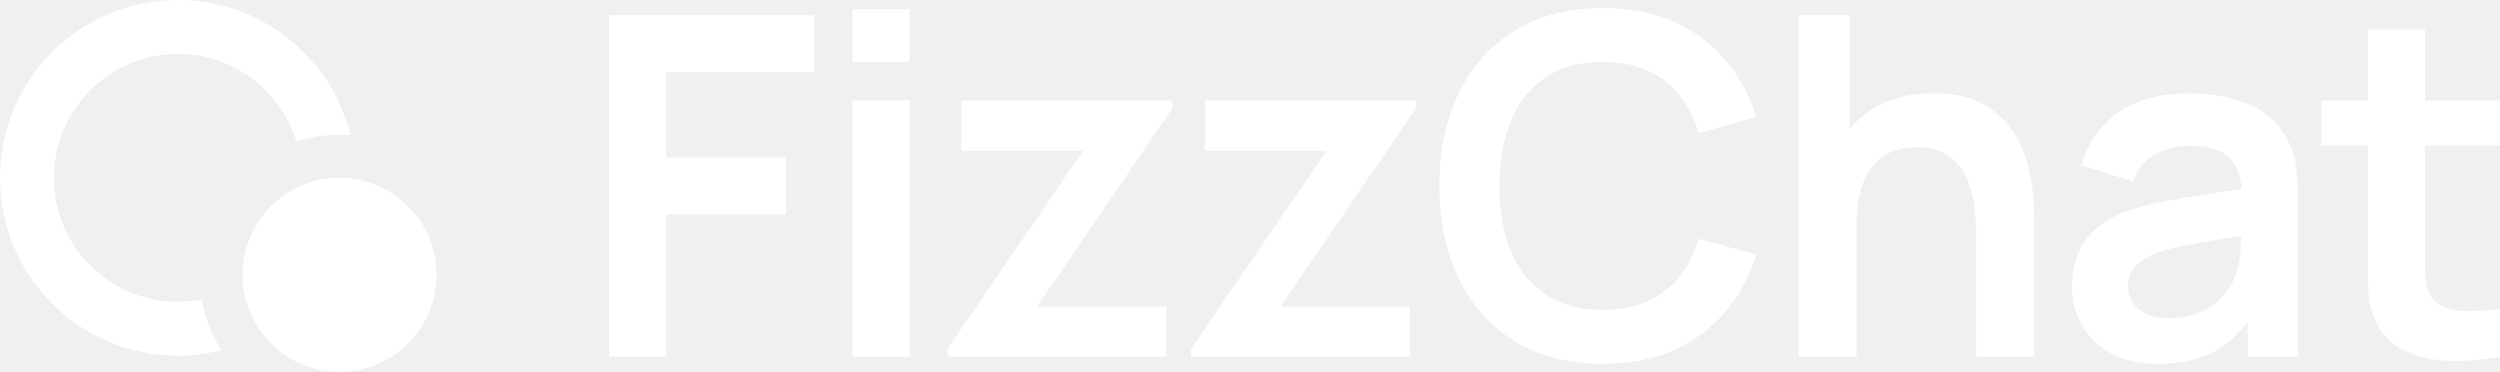
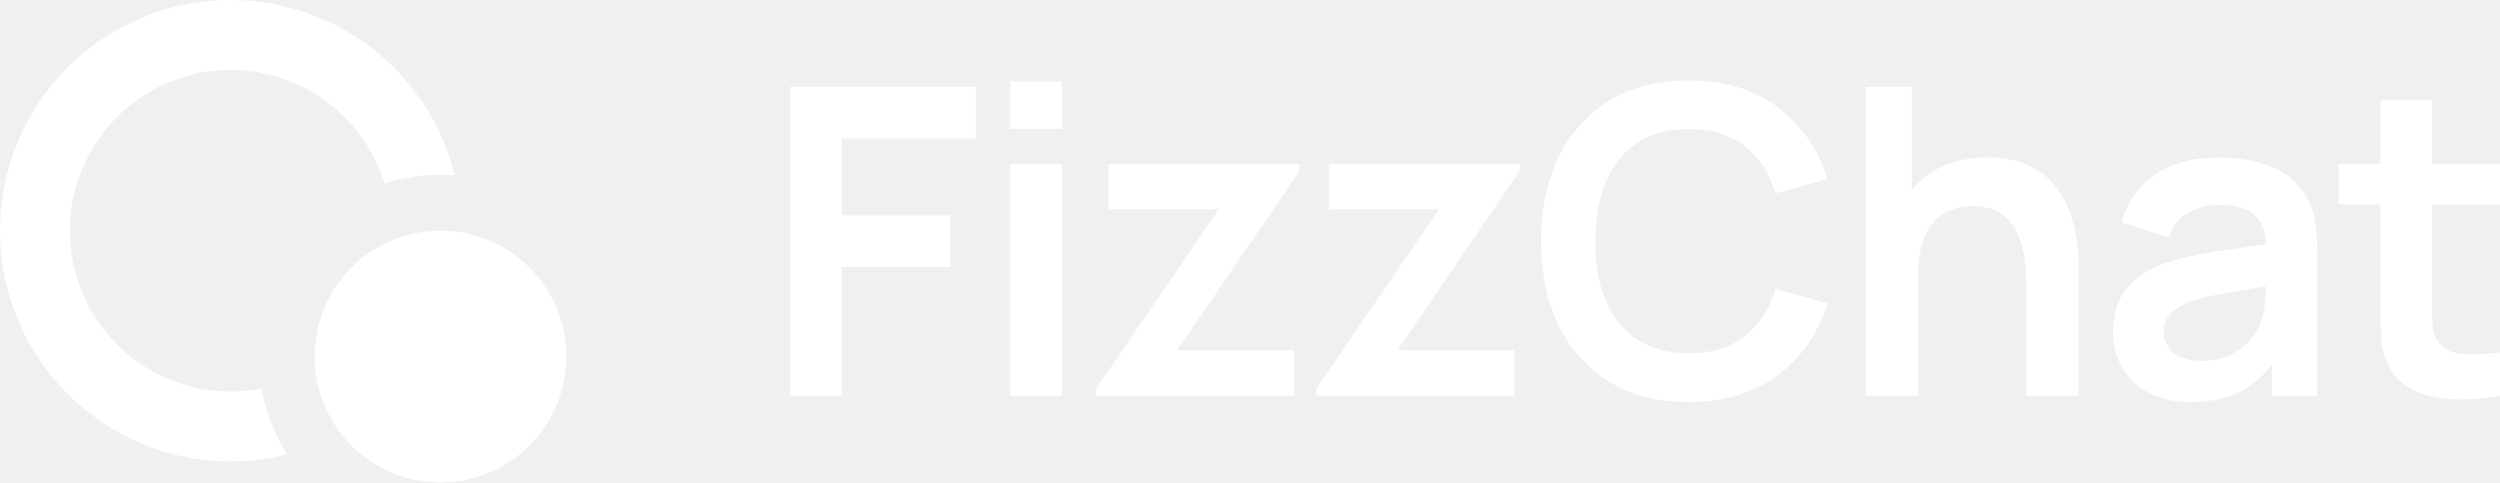
- <svg xmlns="http://www.w3.org/2000/svg" width="231.95" height="34.5" viewBox="0 0 231.95 34.5" role="img" aria-label="FizzChat">
+ <svg xmlns="http://www.w3.org/2000/svg" width="178.783" height="34.5" viewBox="0 0 178.783 34.5" role="img" aria-label="FizzChat">
  <g transform="translate(-9.5,-12.5) scale(1)">
    <defs>
      <clipPath id="fizzL3Notch" clipPathUnits="userSpaceOnUse">
        <path fill-rule="evenodd" clip-rule="evenodd" d="M0,0H64V64H0Z M28,38 A13,13 0 1,0 54,38 A13,13 0 1,0 28,38 Z" />
      </clipPath>
    </defs>
    <circle cx="26" cy="29" r="14" fill="none" stroke="#FFFFFF" stroke-width="5" clip-path="url(#fizzL3Notch)" />
    <circle cx="41" cy="38" r="9" fill="#FFFFFF" />
  </g>
-   <path d="M140.0 0.0V1440.0H1006.7V1199.3H380.7V840.3H886.7V599.7H380.7V0.0Z" transform="translate(53.42,33.09) scale(0.022,-0.022)" fill="#FFFFFF" />
-   <path d="M160.0 1243.7V1465.0H400.7V1243.7ZM160.0 0.0V1080.0H400.7V0.0Z" transform="translate(75.574,33.09) scale(0.022,-0.022)" fill="#FFFFFF" />
-   <path d="M40.0 0.0V33.3L611.7 868.7H98.0V1080.0H987.3V1046.0L417.3 211.3H962.7V0.0Z" transform="translate(87.036,33.09) scale(0.022,-0.022)" fill="#FFFFFF" />
-   <path d="M40.0 0.0V33.3L611.7 868.7H98.0V1080.0H987.3V1046.0L417.3 211.3H962.7V0.0Z" transform="translate(109.63,33.09) scale(0.022,-0.022)" fill="#FFFFFF" />
-   <path d="M749.3 -30.0Q533.5 -30.0 379.2 64.3Q224.8 158.7 142.4 327.7Q60.0 496.7 60.0 720.0Q60.0 943.3 142.4 1112.3Q224.8 1281.3 379.2 1375.7Q533.5 1470.0 749.3 1470.0Q998.0 1470.0 1164.1 1345.6Q1330.2 1221.2 1396.7 1009.7L1153.7 943.0Q1112.3 1084.0 1011.3 1163.3Q910.2 1242.7 749.3 1242.7Q604.3 1242.7 507.7 1177.7Q411.0 1112.7 362.3 995.1Q313.7 877.5 313.3 720.0Q313.0 562.5 361.7 445.0Q410.3 327.5 507.3 262.4Q604.3 197.3 749.3 197.3Q910.2 197.3 1011.3 277.2Q1112.3 357.0 1153.7 497.0L1396.7 430.3Q1330.2 218.8 1164.1 94.4Q998.0 -30.0 749.3 -30.0Z" transform="translate(132.224,33.09) scale(0.022,-0.022)" fill="#FFFFFF" />
-   <path d="M887.0 0.0V520.3Q887.0 570.5 879.8 632.5Q872.5 694.5 847.3 752.1Q822.2 809.7 771.7 846.7Q721.2 883.7 634.7 883.7Q589.0 883.7 544.1 868.8Q499.2 853.8 462.8 817.6Q426.5 781.3 404.4 717.5Q382.3 653.7 382.3 555.0L239.3 616.3Q239.3 753.8 292.8 866.1Q346.3 978.3 450.2 1044.5Q554.0 1110.7 706.3 1110.7Q825.8 1110.7 903.9 1071.0Q982.0 1031.3 1028.0 969.1Q1074.0 906.8 1096.0 836.8Q1118.0 766.7 1124.5 704.1Q1131.0 641.5 1131.0 603.0V0.0ZM138.3 0.0V1440.0H353.0V681.7H382.3V0.0Z" transform="translate(163.838,33.09) scale(0.022,-0.022)" fill="#FFFFFF" />
-   <path d="M442.3 -30.0Q324.7 -30.0 243.8 14.4Q162.8 58.8 121.4 132.9Q80.0 207.0 80.0 296.0Q80.0 374.3 106.1 436.4Q132.2 498.5 186.3 544.1Q240.3 589.7 325.7 619.0Q391.3 640.5 478.4 657.1Q565.5 673.7 668.2 688.2Q770.8 702.8 883.3 719.7L796.7 671.3Q797.5 783.2 746.8 836.3Q696.0 889.3 574.7 889.3Q502.0 889.3 434.1 855.1Q366.2 820.8 339.0 738.3L118.7 807.3Q158.8 944.0 271.6 1027.0Q384.3 1110.0 575.3 1110.0Q719.5 1110.0 828.7 1063.2Q937.8 1016.3 991.3 909.0Q1020.3 852.3 1026.3 792.8Q1032.3 733.3 1032.3 662.7V0.0H821.0V234.3L856.0 195.7Q783.0 79.2 685.4 24.6Q587.8 -30.0 442.3 -30.0ZM490.0 162.3Q572.0 162.3 629.8 191.4Q687.7 220.5 722.3 262.1Q757.0 303.7 768.7 341.3Q787.5 387.3 790.4 446.8Q793.3 506.2 793.3 543.3L867.3 521.0Q757.7 503.5 679.6 490.8Q601.5 478.2 545.8 466.8Q490.2 455.3 447.0 441.0Q405.5 425.7 376.4 405.9Q347.3 386.2 331.8 360.0Q316.3 333.8 316.3 299.0Q316.3 259.5 336.1 228.6Q355.8 197.7 394.4 180.0Q433.0 162.3 490.0 162.3Z" transform="translate(190.48,33.09) scale(0.022,-0.022)" fill="#FFFFFF" />
-   <path d="M773.0 0.0Q666.2 -20.5 563.4 -17.7Q460.7 -14.8 379.9 20.3Q299.2 55.5 257.3 132.7Q220.0 203.2 217.8 276.0Q215.7 348.8 215.7 441.3V1380.0H456.3V454.7Q456.3 390.5 457.8 341.2Q459.3 292.0 478.3 260.7Q514.3 201.2 593.2 194.2Q672.0 187.3 773.0 201.7ZM20.0 891.0V1080.0H773.0V891.0Z" transform="translate(214.944,33.09) scale(0.022,-0.022)" fill="#FFFFFF" />
+   <path d="M140.0 0.0V1440.0H1006.7V1199.3H380.7V840.3H886.7V599.7H380.7V0.0Z" transform="translate(54.3533,28.29) scale(0.015333,-0.015333)" fill="#FFFFFF" />
+   <path d="M160.0 1243.7V1465.0H400.7V1243.7ZM160.0 0.0V1080.0H400.7V0.0Z" transform="translate(69.794,28.29) scale(0.015333,-0.015333)" fill="#FFFFFF" />
+   <path d="M40.0 0.0V33.3L611.7 868.7H98.0V1080.0H987.3V1046.0L417.3 211.3H962.7V0.0Z" transform="translate(77.7827,28.29) scale(0.015333,-0.015333)" fill="#FFFFFF" />
+   <path d="M40.0 0.0V33.3L611.7 868.7H98.0V1080.0H987.3V1046.0L417.3 211.3H962.7V0.0Z" transform="translate(93.53,28.29) scale(0.015333,-0.015333)" fill="#FFFFFF" />
+   <path d="M749.3 -30.0Q533.5 -30.0 379.2 64.3Q224.8 158.7 142.4 327.7Q60.0 496.7 60.0 720.0Q60.0 943.3 142.4 1112.3Q224.8 1281.3 379.2 1375.7Q533.5 1470.0 749.3 1470.0Q998.0 1470.0 1164.1 1345.6Q1330.2 1221.2 1396.7 1009.7L1153.7 943.0Q1112.3 1084.0 1011.3 1163.3Q910.2 1242.7 749.3 1242.7Q604.3 1242.7 507.7 1177.7Q411.0 1112.7 362.3 995.1Q313.7 877.5 313.3 720.0Q313.0 562.5 361.7 445.0Q410.3 327.5 507.3 262.4Q604.3 197.3 749.3 197.3Q910.2 197.3 1011.3 277.2Q1112.3 357.0 1153.7 497.0L1396.7 430.3Q1330.2 218.8 1164.1 94.4Q998.0 -30.0 749.3 -30.0Z" transform="translate(109.2773,28.29) scale(0.015333,-0.015333)" fill="#FFFFFF" />
+   <path d="M887.0 0.0V520.3Q887.0 570.5 879.8 632.5Q872.5 694.5 847.3 752.1Q822.2 809.7 771.7 846.7Q721.2 883.7 634.7 883.7Q589.0 883.7 544.1 868.8Q499.2 853.8 462.8 817.6Q426.5 781.3 404.4 717.5Q382.3 653.7 382.3 555.0L239.3 616.3Q239.3 753.8 292.8 866.1Q346.3 978.3 450.2 1044.5Q554.0 1110.7 706.3 1110.7Q825.8 1110.7 903.9 1071.0Q982.0 1031.3 1028.0 969.1Q1074.0 906.8 1096.0 836.8Q1118.0 766.7 1124.5 704.1Q1131.0 641.5 1131.0 603.0V0.0ZM138.3 0.0V1440.0H353.0V681.7H382.3V0.0Z" transform="translate(131.3113,28.29) scale(0.015333,-0.015333)" fill="#FFFFFF" />
+   <path d="M442.3 -30.0Q324.7 -30.0 243.8 14.4Q162.8 58.8 121.4 132.9Q80.0 207.0 80.0 296.0Q80.0 374.3 106.1 436.4Q132.2 498.5 186.3 544.1Q240.3 589.7 325.7 619.0Q391.3 640.5 478.4 657.1Q565.5 673.7 668.2 688.2Q770.8 702.8 883.3 719.7L796.7 671.3Q797.5 783.2 746.8 836.3Q696.0 889.3 574.7 889.3Q502.0 889.3 434.1 855.1Q366.2 820.8 339.0 738.3L118.7 807.3Q158.8 944.0 271.6 1027.0Q384.3 1110.0 575.3 1110.0Q719.5 1110.0 828.7 1063.2Q937.8 1016.3 991.3 909.0Q1020.3 852.3 1026.3 792.8Q1032.3 733.3 1032.3 662.7V0.0H821.0V234.3L856.0 195.7Q783.0 79.2 685.4 24.6Q587.8 -30.0 442.3 -30.0ZM490.0 162.3Q572.0 162.3 629.8 191.4Q687.7 220.5 722.3 262.1Q757.0 303.7 768.7 341.3Q787.5 387.3 790.4 446.8Q793.3 506.2 793.3 543.3L867.3 521.0Q757.7 503.5 679.6 490.8Q601.5 478.2 545.8 466.8Q490.2 455.3 447.0 441.0Q405.5 425.7 376.4 405.9Q347.3 386.2 331.8 360.0Q316.3 333.8 316.3 299.0Q316.3 259.5 336.1 228.6Q355.8 197.7 394.4 180.0Q433.0 162.3 490.0 162.3Z" transform="translate(149.88,28.29) scale(0.015333,-0.015333)" fill="#FFFFFF" />
+   <path d="M773.0 0.0Q666.2 -20.5 563.4 -17.7Q460.7 -14.8 379.9 20.3Q299.2 55.5 257.3 132.7Q220.0 203.2 217.8 276.0Q215.7 348.8 215.7 441.3V1380.0H456.3V454.7Q456.3 390.5 457.8 341.2Q459.3 292.0 478.3 260.7Q514.3 201.2 593.2 194.2Q672.0 187.3 773.0 201.7ZM20.0 891.0V1080.0H773.0V891.0Z" transform="translate(166.9307,28.29) scale(0.015333,-0.015333)" fill="#FFFFFF" />
</svg>
